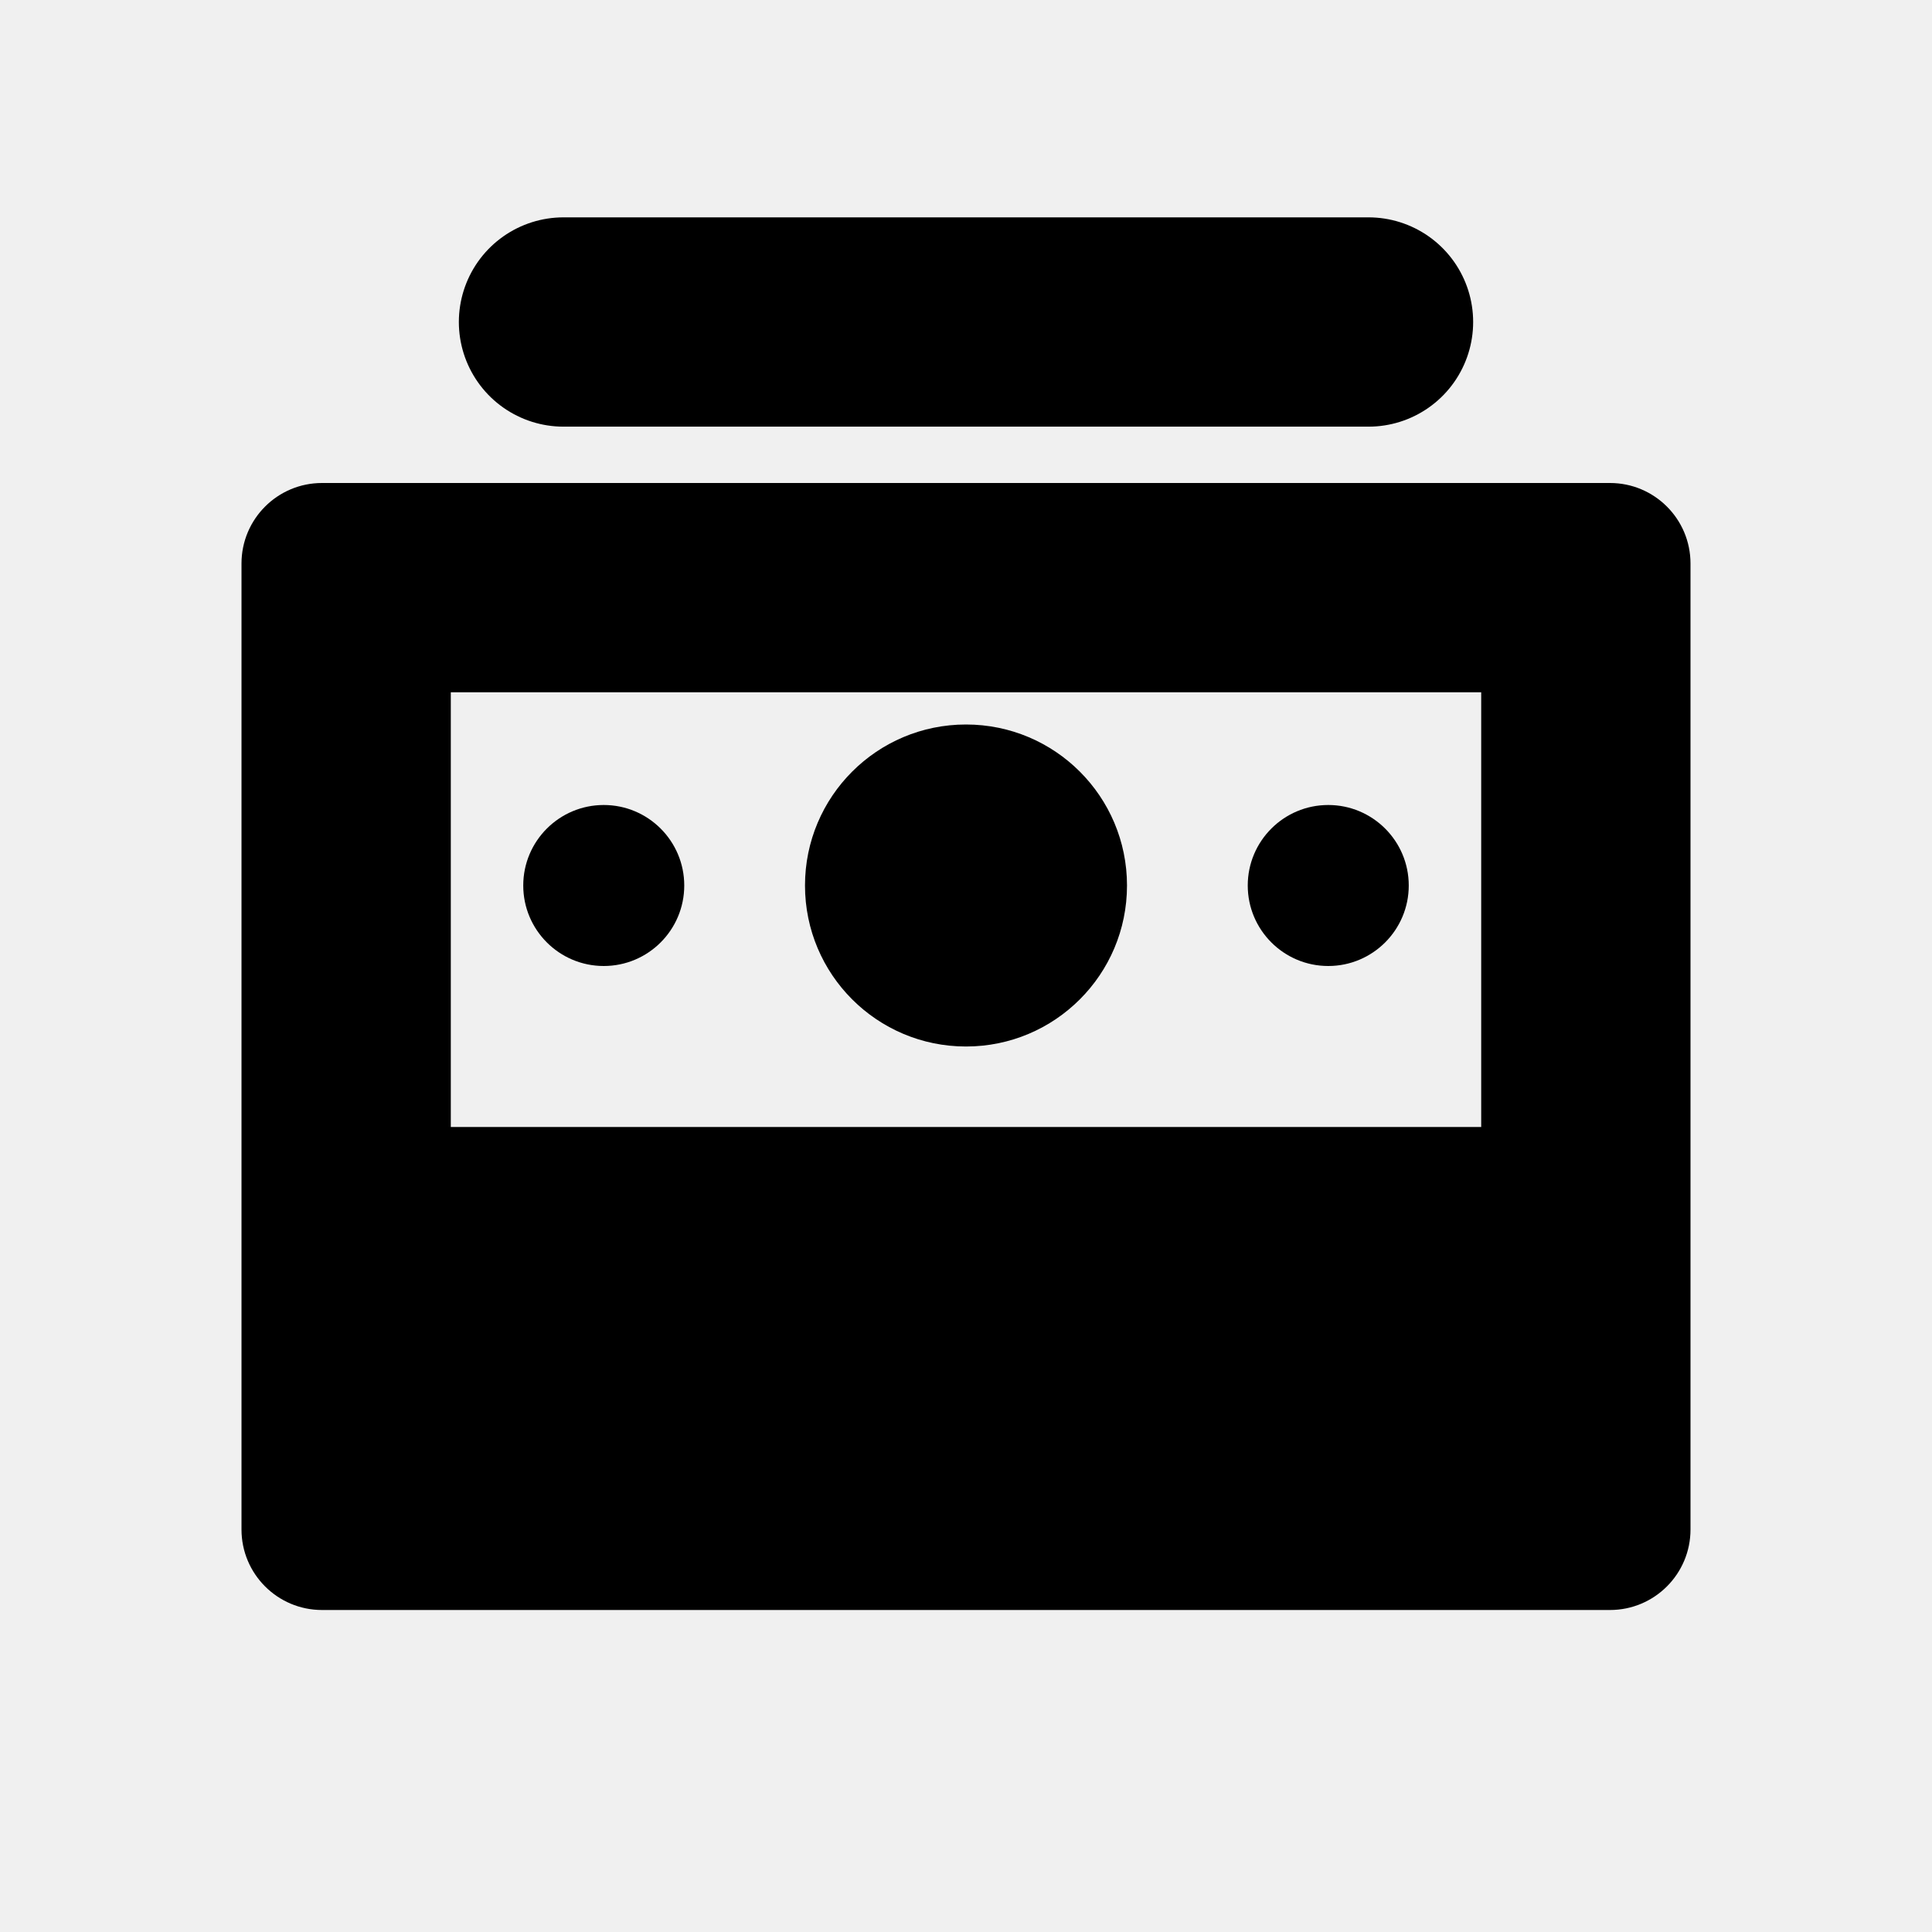
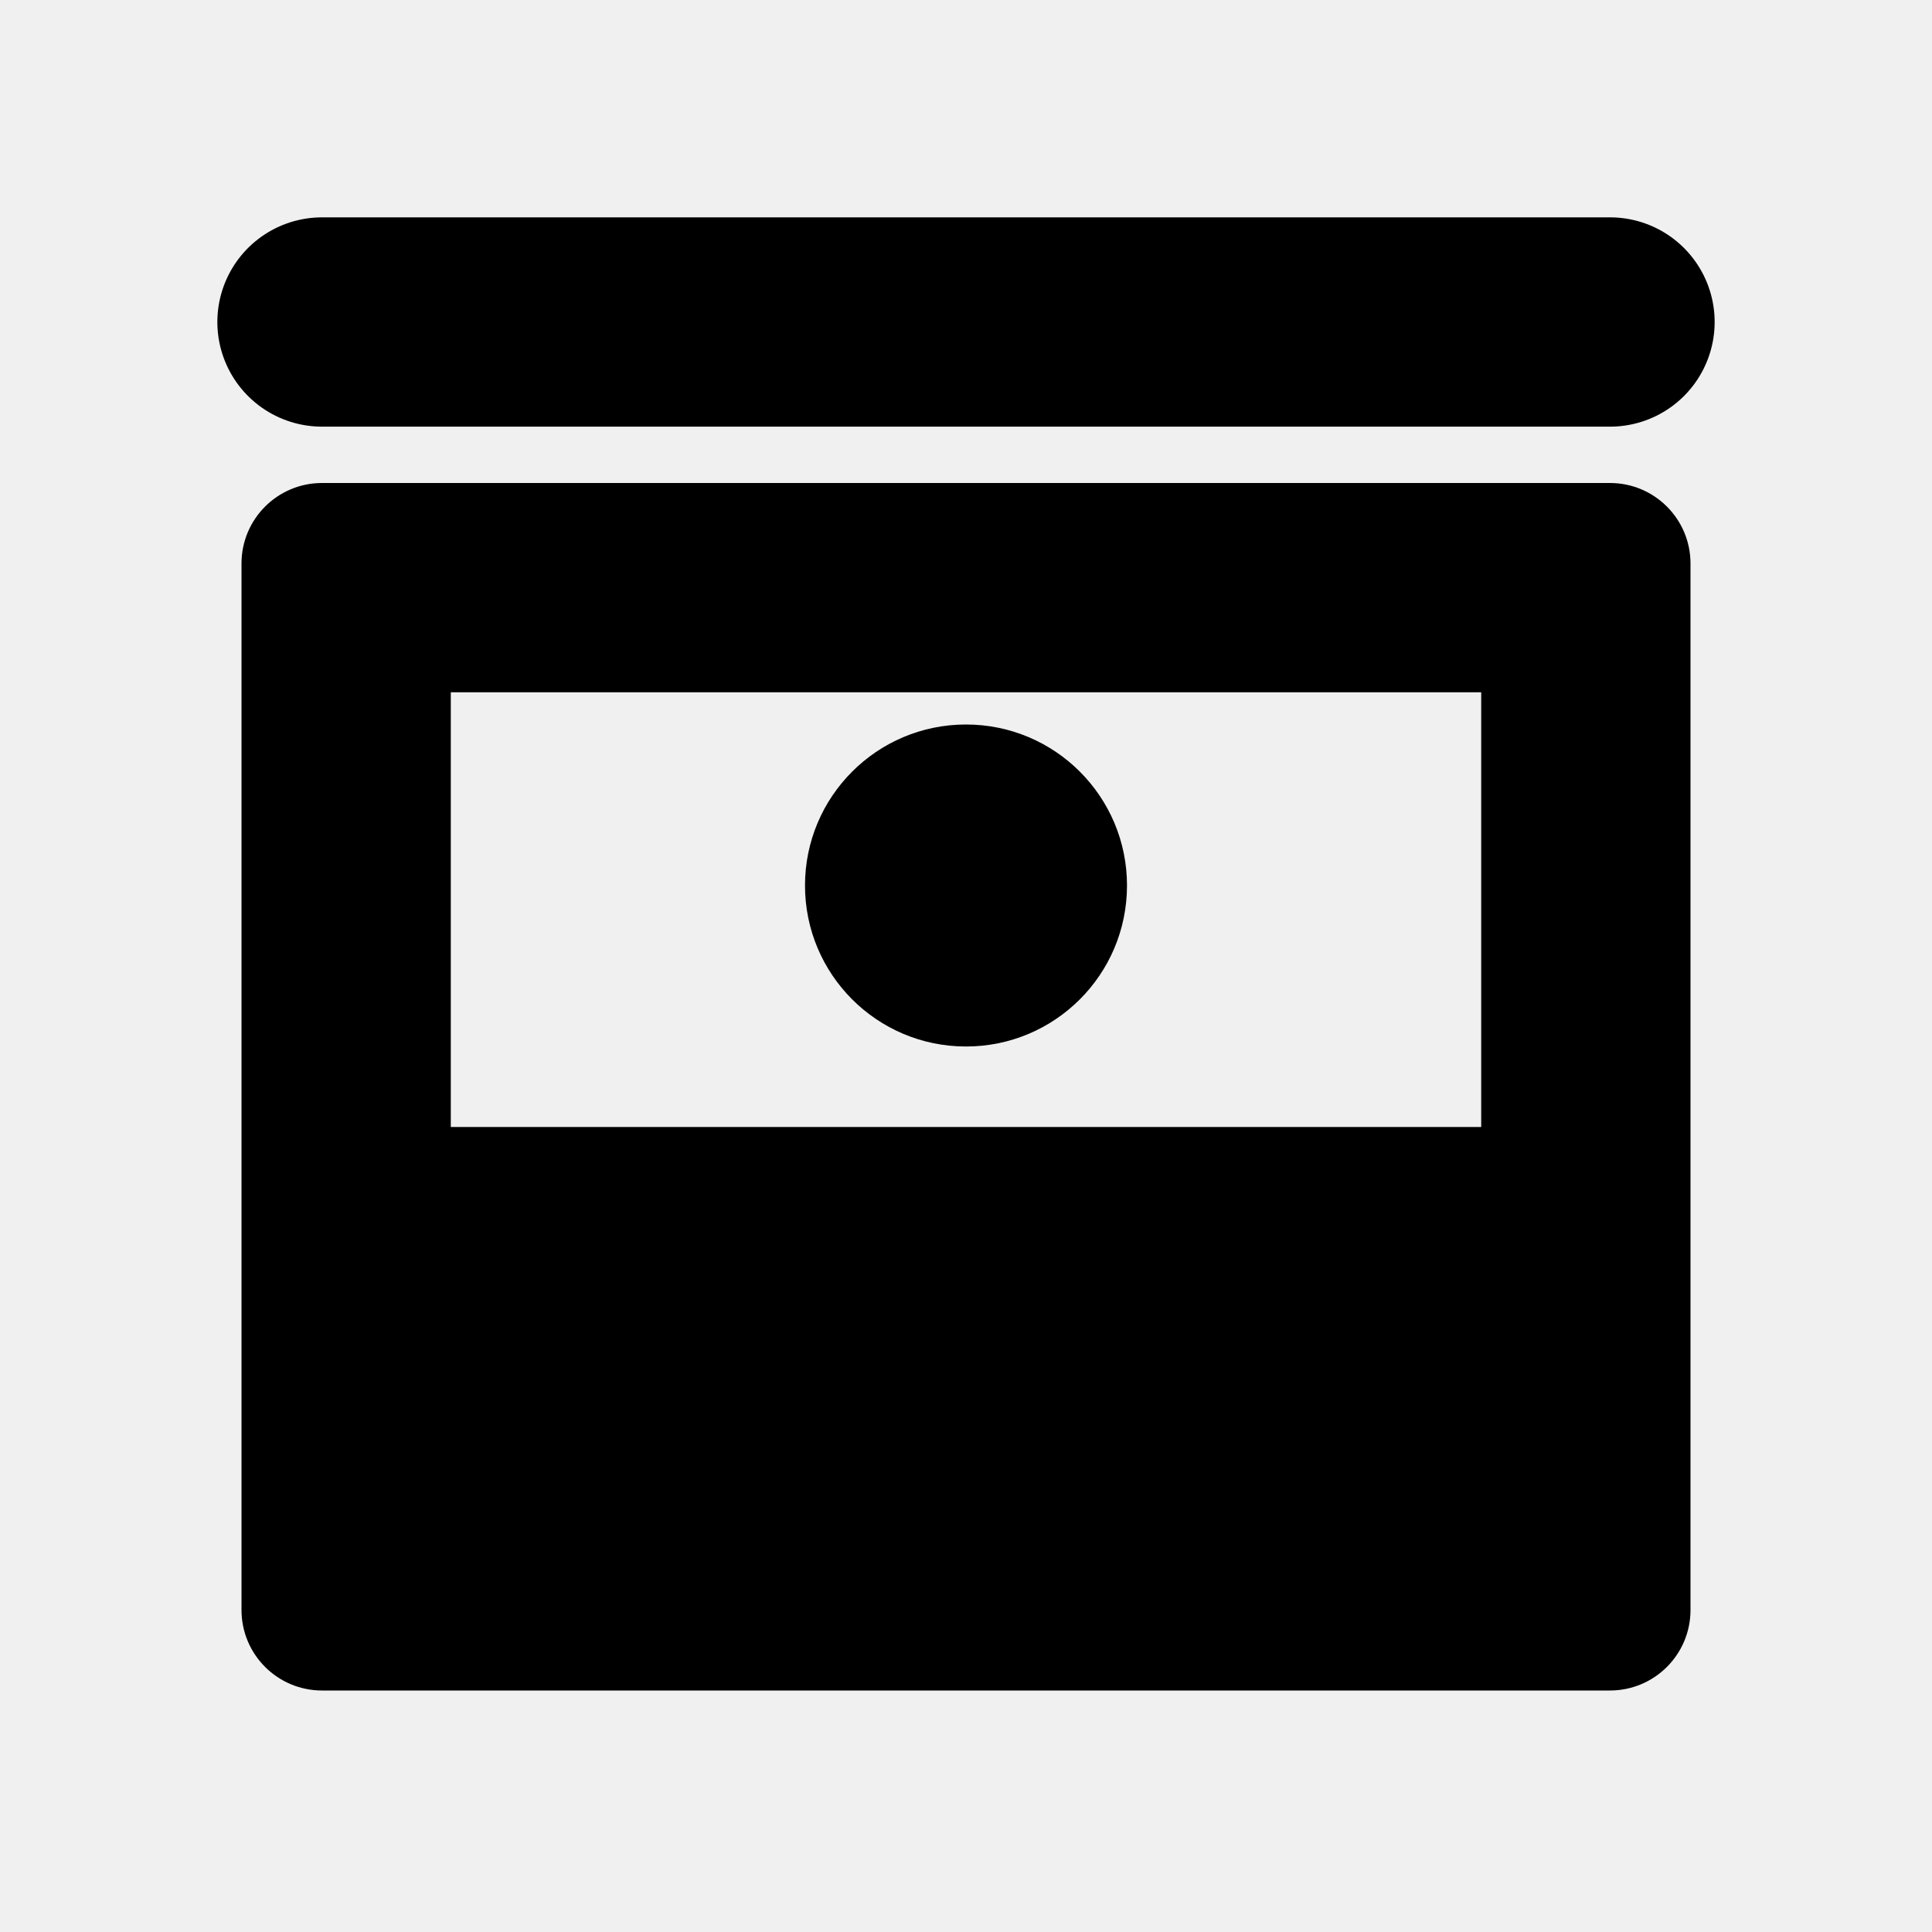
<svg xmlns="http://www.w3.org/2000/svg" width="24" height="24" viewBox="0 0 24 24" fill="none">
-   <mask id="path-1-inside-1_30_27" fill="white">
-     <rect x="3" y="6" width="18" height="14" rx="1" />
+   <mask id="path-1-inside-1_1142_31823" fill="white">
+     <rect x="3" y="6" width="18" height="15" rx="1" />
  </mask>
-   <rect x="3" y="6" width="18" height="14" rx="1" stroke="#000" stroke-width="5.2" mask="url(#path-1-inside-1_30_27)" />
-   <rect x="4" y="14" width="16" height="5" fill="#000" />
+   <rect x="3" y="6" width="18" height="15" rx="1" stroke="#000" stroke-width="5.2" mask="url(#path-1-inside-1_1142_31823)" />
+   <rect x="4" y="14" width="16" height="6" fill="#000" />
  <path d="M14 11C14 12.105 13.105 13 12 13C10.895 13 10 12.105 10 11C10 9.895 10.895 9 12 9C13.105 9 14 9.895 14 11Z" fill="#000" />
-   <path d="M17.5 11C17.5 11.552 17.052 12 16.5 12C15.948 12 15.5 11.552 15.5 11C15.5 10.448 15.948 10 16.5 10C17.052 10 17.5 10.448 17.5 11Z" fill="#000" />
-   <path d="M8.5 11C8.5 11.552 8.052 12 7.5 12C6.948 12 6.5 11.552 6.5 11C6.5 10.448 6.948 10 7.5 10C8.052 10 8.5 10.448 8.5 11Z" fill="#000" />
-   <path d="M7 4H17" stroke="#000" stroke-width="2.6" stroke-linecap="round" />
+   <path d="M4 4L20 4" stroke="#000" stroke-width="2.6" stroke-linecap="round" />
</svg>
